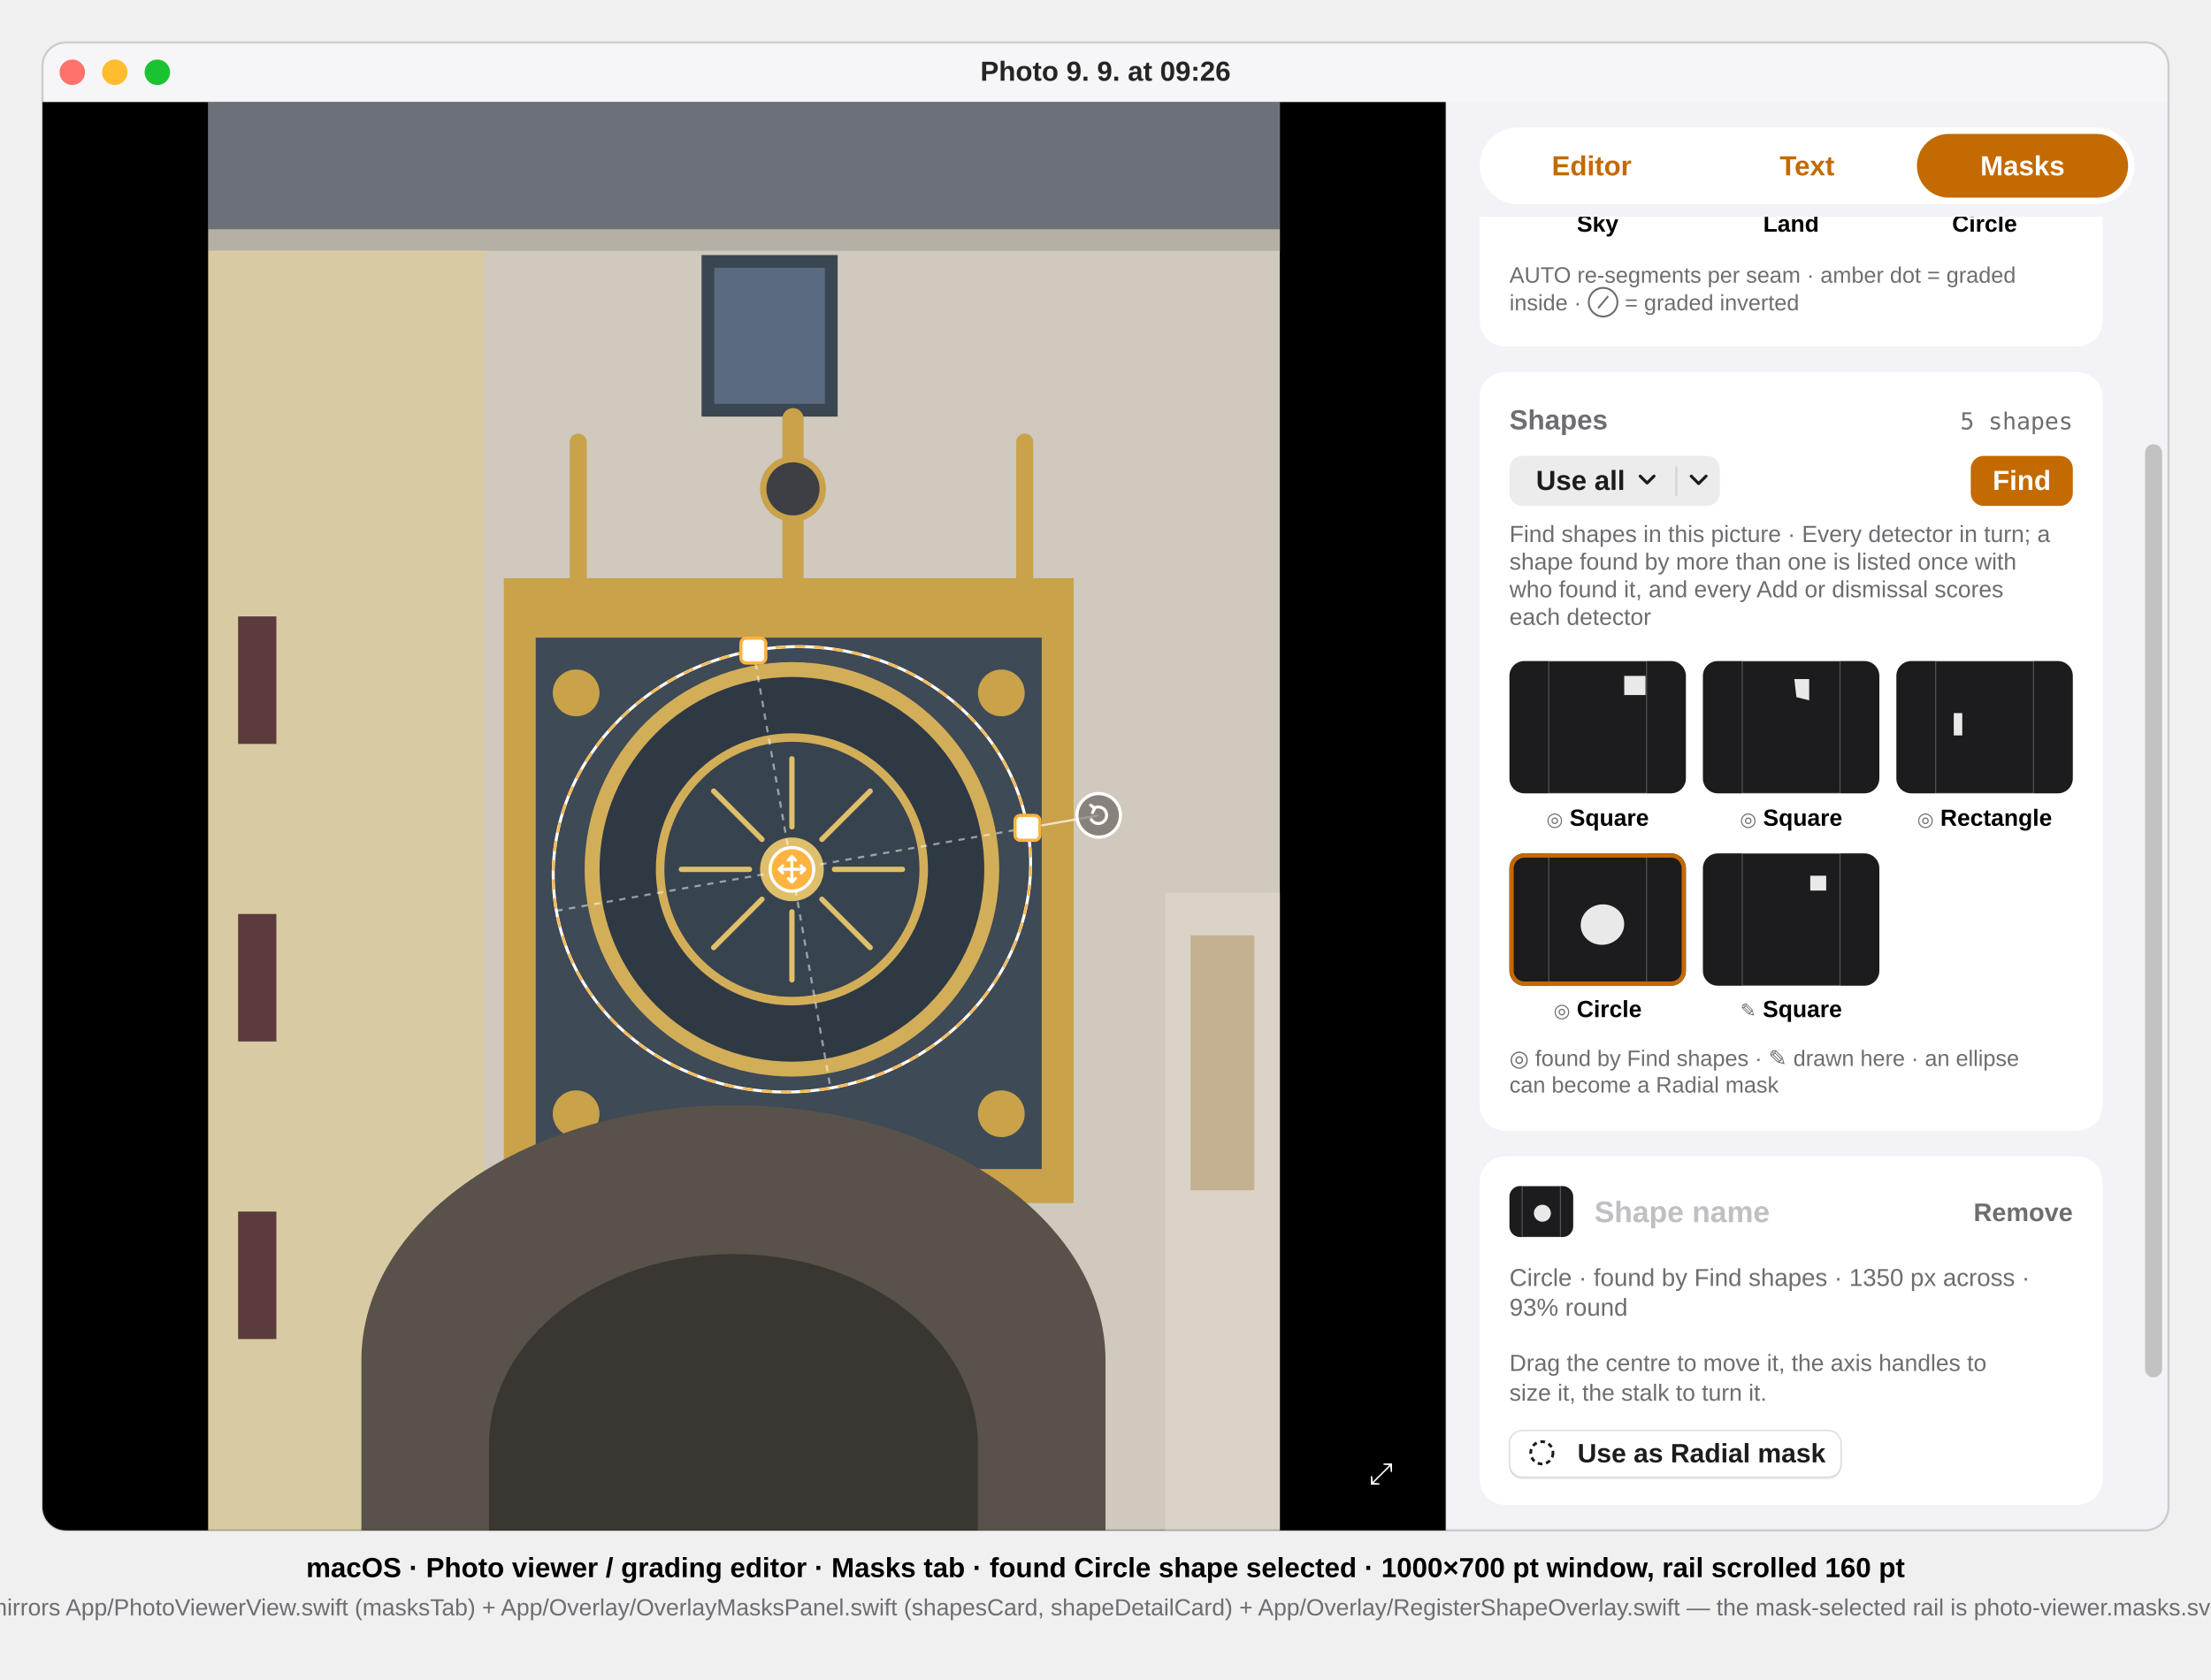
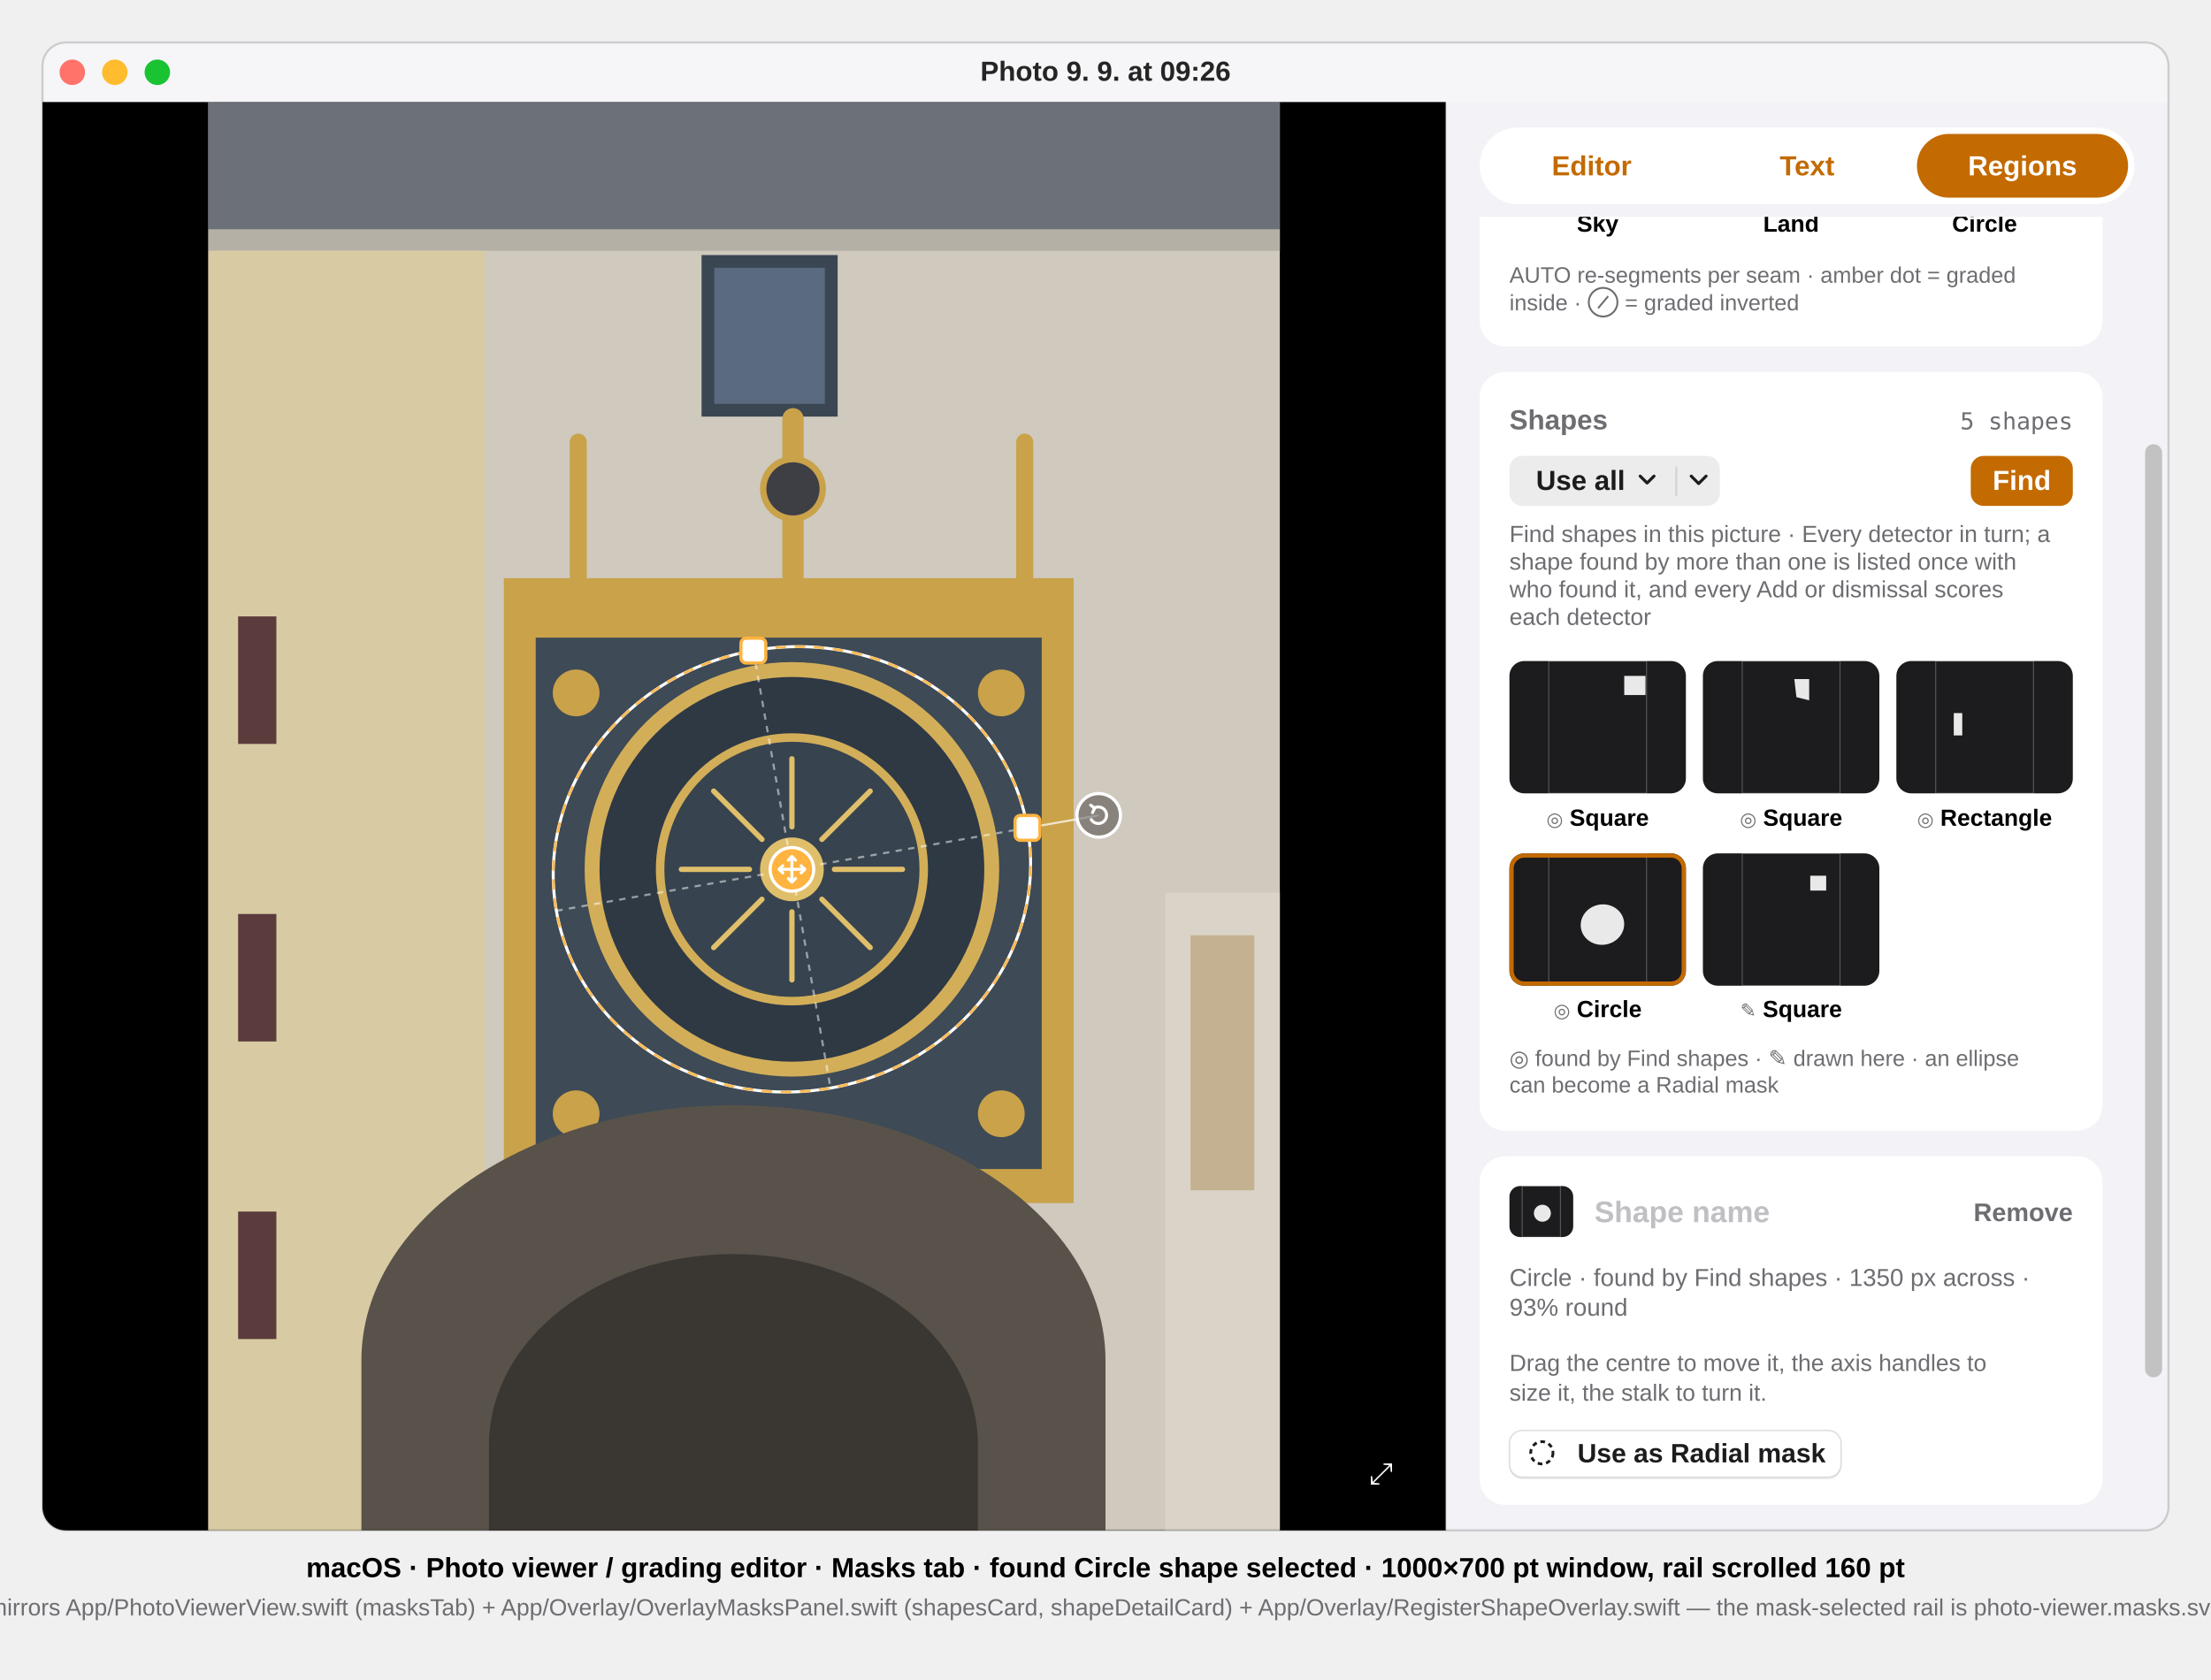
<svg xmlns="http://www.w3.org/2000/svg" viewBox="0 0 1040 790" font-family="-apple-system, BlinkMacSystemFont, 'SF Pro Text', 'Helvetica Neue', Arial, sans-serif">
  <defs>
    <clipPath id="win">
      <rect x="20" y="20" width="1000" height="700" rx="11" />
    </clipPath>
    <clipPath id="photo">
      <rect x="98" y="48" width="504" height="672" />
    </clipPath>
    <clipPath id="railscroll">
      <rect x="680" y="102" width="340" height="618" />
    </clipPath>
    <clipPath id="tile-sky">
      <rect x="710" y="126" width="83" height="62.25" rx="6" />
    </clipPath>
    <radialGradient id="soft" cx="0.5" cy="0.5" r="0.5">
      <stop offset="0" stop-color="#FFFFFF" stop-opacity="1" />
      <stop offset="0.45" stop-color="#FFFFFF" stop-opacity="0.9" />
      <stop offset="1" stop-color="#FFFFFF" stop-opacity="0" />
    </radialGradient>
  </defs>
  <style>text{font-family:inherit}.sb{font-weight:600}.b{font-weight:700}.mono{font-variant-numeric:tabular-nums;font-family:'SF Mono', Menlo, monospace}</style>
  <g clip-path="url(#win)">
    <rect x="20" y="20" width="1000" height="700" fill="#F2F2F7" />
    <g id="titlebar">
      <rect x="20" y="20" width="1000" height="28" fill="#F6F6F8" />
      <circle cx="34" cy="34" r="6" fill="#FF736A" />
      <circle cx="54" cy="34" r="6" fill="#FEBC2E" />
      <circle cx="74" cy="34" r="6" fill="#19C332" />
      <text x="520" y="38" font-size="13" class="sb" text-anchor="middle" fill="#000" fill-opacity="0.85">Photo 9. 9. at 09:26</text>
    </g>
    <g id="media">
      <rect x="20" y="48" width="660" height="672" fill="#000000" />
      <g clip-path="url(#photo)">
        <rect x="98" y="48" width="504" height="672" fill="#CFC9BE" />
        <rect x="98" y="48" width="504" height="60" fill="#6C7079" />
        <rect x="98" y="108" width="504" height="10" fill="#B5B0A6" />
        <rect x="98" y="118" width="130" height="602" fill="#D8CBA3" />
        <g fill="#5B3B3C">
          <rect x="112" y="290" width="18" height="60" />
          <rect x="112" y="430" width="18" height="60" />
          <rect x="112" y="570" width="18" height="60" />
        </g>
        <rect x="330" y="120" width="64" height="76" fill="#3B4653" />
        <rect x="336" y="126" width="52" height="64" fill="#5A6B80" />
        <g fill="#C9A24A">
          <rect x="268" y="204" width="8" height="72" rx="4" />
          <rect x="368" y="192" width="10" height="84" rx="5" />
          <rect x="478" y="204" width="8" height="72" rx="4" />
        </g>
        <circle cx="373" cy="230" r="14" fill="#3D3F45" stroke="#C9A24A" stroke-width="3" />
        <rect x="237" y="272" width="268" height="294" fill="#C9A24A" />
        <rect x="252" y="300" width="238" height="250" fill="#3E4A55" />
        <g fill="#C9A24A">
          <circle cx="271" cy="326" r="11" />
          <circle cx="471" cy="326" r="11" />
          <circle cx="271" cy="524" r="11" />
          <circle cx="471" cy="524" r="11" />
        </g>
        <circle cx="372.5" cy="409" r="94" fill="#2E3944" stroke="#D3AE59" stroke-width="7" />
        <circle cx="372.5" cy="409" r="62" fill="#37434E" stroke="#D3AE59" stroke-width="4" />
        <g stroke="#E0BF6B" stroke-width="2.5" stroke-linecap="round">
          <line x1="392.5" y1="409" x2="424.5" y2="409" />
          <line x1="386.6" y1="423.1" x2="409.3" y2="445.8" />
          <line x1="372.5" y1="429" x2="372.5" y2="461" />
          <line x1="358.4" y1="423.1" x2="335.7" y2="445.8" />
          <line x1="352.5" y1="409" x2="320.5" y2="409" />
          <line x1="358.4" y1="394.9" x2="335.7" y2="372.2" />
          <line x1="372.5" y1="389" x2="372.5" y2="357" />
          <line x1="386.6" y1="394.9" x2="409.3" y2="372.2" />
        </g>
        <circle cx="372.5" cy="409" r="15" fill="#E0BF6B" />
        <path d="M170 720 L170 640 A175 120 0 0 1 520 640 L520 720 Z" fill="#58524A" />
        <path d="M230 720 L230 680 A115 90 0 0 1 460 680 L460 720 Z" fill="#3A3733" />
        <rect x="548" y="420" width="54" height="300" fill="#DAD3C7" />
        <rect x="560" y="440" width="30" height="120" fill="#B49B6D" opacity="0.6" />
      </g>
      <g id="shape-handles" clip-path="url(#photo)">
        <g stroke="#FFFFFF" stroke-opacity="0.5" stroke-width="1" stroke-dasharray="3 3">
          <line x1="261.7" y1="428.5" x2="483.3" y2="389.5" />
          <line x1="354.35" y1="306.1" x2="390.65" y2="511.9" />
        </g>
        <ellipse cx="372.5" cy="409" rx="112.5" ry="104.5" transform="rotate(-10 372.5 409)" fill="none" stroke="#FFFFFF" stroke-width="1.4" />
        <ellipse cx="372.5" cy="409" rx="112.5" ry="104.5" transform="rotate(-10 372.5 409)" fill="none" stroke="#FFB340" stroke-opacity="0.9" stroke-width="1.2" stroke-dasharray="5 4" />
        <line x1="483.3" y1="389.5" x2="516.8" y2="383.6" stroke="#FFFFFF" stroke-opacity="0.7" stroke-width="1" />
        <rect x="477.45" y="383.65" width="11.7" height="11.7" rx="2.5" fill="#FFFFFF" stroke="#FFB340" stroke-width="1.5" />
        <rect x="348.5" y="300.25" width="11.7" height="11.7" rx="2.5" fill="#FFFFFF" stroke="#FFB340" stroke-width="1.5" />
        <circle cx="372.5" cy="409" r="10.25" fill="#FFB340" stroke="#FFFFFF" stroke-width="1.5" />
        <g fill="none" stroke="#FFFFFF" stroke-width="1.4" stroke-linecap="round" stroke-linejoin="round" data-symbol="arrow.up.and.down.and.arrow.left.and.right">
          <line x1="366.5" y1="409" x2="378.5" y2="409" />
          <line x1="372.5" y1="403" x2="372.5" y2="415" />
          <path d="M368.2 407.3 L366.5 409 L368.2 410.7" />
          <path d="M376.8 407.3 L378.5 409 L376.8 410.7" />
          <path d="M370.8 404.7 L372.5 403 L374.2 404.7" />
          <path d="M370.8 413.3 L372.5 415 L374.2 413.3" />
        </g>
        <circle cx="516.8" cy="383.6" r="10.25" fill="#000000" fill-opacity="0.35" stroke="#FFFFFF" stroke-width="1.5" />
        <g fill="none" stroke="#FFFFFF" stroke-width="1.4" stroke-linecap="round" stroke-linejoin="round" data-symbol="arrow.clockwise">
          <path d="M513.3 385.6 A3.9 3.9 0 1 0 514.6 380.2" />
          <path d="M513 378.8 L514.9 380.2 L513.9 382.3" />
        </g>
      </g>
      <text x="644" y="698" font-size="14" fill="#FFFFFF" data-symbol="arrow.up.left.and.arrow.down.right">⤢</text>
    </g>
    <line x1="680" y1="48" x2="680" y2="720" stroke="#000" stroke-opacity="0.1" />
    <g id="rail">
      <g id="railtabs">
        <rect x="696" y="60" width="308" height="36" rx="18" fill="#FFFFFF" />
        <rect x="901.67" y="63" width="99.33" height="30" rx="15" fill="#C36A00" />
        <text x="748.67" y="82.5" font-size="13" class="sb" text-anchor="middle" fill="#C36A00">Editor</text>
        <text x="850" y="82.5" font-size="13" class="sb" text-anchor="middle" fill="#C36A00">Text</text>
-         <text x="951.33" y="82.5" font-size="13" class="sb" text-anchor="middle" fill="#FFFFFF">Masks</text>
+         <text x="951.33" y="82.5" font-size="13" class="sb" text-anchor="middle" fill="#FFFFFF">Regions</text>
      </g>
      <rect x="1009" y="209" width="8" height="439" rx="4" fill="#C2C2C2" />
      <g id="railcontent" clip-path="url(#railscroll)">
        <g id="deck">
          <rect x="696" y="-8" width="293" height="171" rx="12" fill="#FFFFFF" />
          <text x="710" y="19" font-size="13" class="sb" fill="#6D6D72">Masks</text>
          <text x="975" y="19" font-size="11" class="mono" text-anchor="end" fill="#6D6D72">3 masks</text>
          <g id="tile-sky">
            <rect x="710" y="32" width="83" height="62.25" rx="6" fill="#FFFFFF" />
            <path clip-path="url(#tile-sky)" d="M710 56 L722 54 L734 58 L746 53 L758 57 L770 52 L782 56 L793 54 L793 94.25 L710 94.25 Z" fill="#1C1C1E" />
            <rect x="713" y="35" width="26" height="11" rx="3" fill="#FFFFFF" fill-opacity="0.85" />
            <text x="726" y="43.5" font-size="7.5" class="sb mono" text-anchor="middle" fill="#1C1C1E">AUTO</text>
            <rect x="710" y="32" width="83" height="62.25" rx="6" fill="none" stroke="#000" stroke-opacity="0.14" />
            <text x="751.5" y="109" font-size="11" class="sb" text-anchor="middle" fill="#000">Sky</text>
          </g>
          <g id="tile-land">
            <rect x="801" y="32" width="83" height="62.25" rx="6" fill="#FFFFFF" />
            <rect x="804" y="35" width="26" height="11" rx="3" fill="#FFFFFF" fill-opacity="0.85" />
            <text x="817" y="43.5" font-size="7.5" class="sb mono" text-anchor="middle" fill="#1C1C1E">AUTO</text>
            <rect x="801" y="32" width="83" height="62.25" rx="6" fill="none" stroke="#000" stroke-opacity="0.14" />
            <text x="842.5" y="109" font-size="11" class="sb" text-anchor="middle" fill="#000">Land</text>
          </g>
          <g id="tile-circle">
            <rect x="892" y="32" width="83" height="62.25" rx="6" fill="#1C1C1E" />
            <ellipse cx="937.5" cy="65" rx="18" ry="10" transform="rotate(-10 937.5 65)" fill="url(#soft)" />
            <text x="933.5" y="109" font-size="11" class="sb" text-anchor="middle" fill="#000">Circle</text>
          </g>
          <text x="710" y="133" font-size="10.5" fill="#6D6D72">AUTO re-segments per seam · amber dot = graded</text>
          <text x="710" y="146" font-size="10.5" fill="#6D6D72">inside · ⊘ = graded inverted</text>
        </g>
        <g id="shapes">
          <rect x="696" y="175" width="293" height="357" rx="12" fill="#FFFFFF" />
          <text x="710" y="202" font-size="13" class="sb" fill="#6D6D72">Shapes</text>
          <text x="975" y="202" font-size="11" class="mono" text-anchor="end" fill="#6D6D72">5 shapes</text>
          <g id="findrow">
            <rect x="710" y="214.5" width="99" height="23.5" rx="6" fill="#ECECEC" />
            <text x="722.5" y="230.5" font-size="13" class="sb" fill="#1C1C1E">Use all</text>
            <path d="M771.5 224 l3.25 3.25 3.25 -3.25" fill="none" stroke="#1C1C1E" stroke-width="1.4" stroke-linecap="round" stroke-linejoin="round" data-symbol="chevron.down" />
            <line x1="788.5" y1="219.5" x2="788.5" y2="233.5" stroke="#000" stroke-opacity="0.10" />
            <path d="M795.5 224 l3.5 3.5 3.5 -3.5" fill="none" stroke="#1C1C1E" stroke-width="1.4" stroke-linecap="round" stroke-linejoin="round" data-symbol="chevron.down" />
            <rect x="927" y="214.5" width="48" height="23.5" rx="6" fill="#C36A00" />
            <text x="951" y="230.5" font-size="13" class="sb" text-anchor="middle" fill="#FFFFFF">Find</text>
          </g>
          <g font-size="11" fill="#6D6D72">
            <text x="710" y="255">Find shapes in this picture · Every detector in turn; a</text>
            <text x="710" y="268">shape found by more than one is listed once with</text>
            <text x="710" y="281">who found it, and every Add or dismissal scores</text>
            <text x="710" y="294">each detector</text>
          </g>
          <g id="shape-tiles" fill="#1C1C1E">
            <rect x="710" y="311" width="83" height="62.25" rx="7" />
            <rect x="801" y="311" width="83" height="62.25" rx="7" />
            <rect x="892" y="311" width="83" height="62.25" rx="7" />
            <rect x="710" y="401.5" width="83" height="62.25" rx="7" />
            <rect x="801" y="401.5" width="83" height="62.25" rx="7" />
          </g>
          <g fill="none" stroke="#FFFFFF" stroke-opacity="0.25" stroke-width="0.5">
            <rect x="728.5" y="311" width="46" height="62.25" />
            <rect x="819.5" y="311" width="46" height="62.25" />
            <rect x="910.5" y="311" width="46" height="62.25" />
            <rect x="728.5" y="401.5" width="46" height="62.25" />
            <rect x="819.5" y="401.5" width="46" height="62.25" />
          </g>
          <g fill="#FFFFFF" fill-opacity="0.9">
            <rect x="764" y="318" width="10" height="9" />
            <polygon points="844,319.5 851,319.5 851,329.5 845,328" />
            <rect x="919" y="335.5" width="4" height="10.5" />
            <ellipse cx="753.75" cy="435" rx="10.25" ry="9.5" transform="rotate(-10 753.75 435)" />
            <rect x="851.5" y="412" width="7.5" height="7" />
          </g>
          <rect x="711" y="402.5" width="81" height="60.25" rx="6" fill="none" stroke="#C36A00" stroke-width="2" />
          <g font-size="11" class="sb" text-anchor="middle" fill="#000">
            <text x="751.5" y="388.5">
              <tspan font-size="9" font-weight="400" fill="#6D6D72">◎</tspan> Square</text>
            <text x="842.5" y="388.5">
              <tspan font-size="9" font-weight="400" fill="#6D6D72">◎</tspan> Square</text>
            <text x="933.5" y="388.5">
              <tspan font-size="9" font-weight="400" fill="#6D6D72">◎</tspan> Rectangle</text>
            <text x="751.5" y="478.5">
              <tspan font-size="9" font-weight="400" fill="#6D6D72">◎</tspan> Circle</text>
            <text x="842.5" y="478.5">
              <tspan font-size="9" font-weight="400" fill="#6D6D72">✎</tspan> Square</text>
          </g>
          <text x="710" y="501.5" font-size="10.5" fill="#6D6D72">◎ found by Find shapes · ✎ drawn here · an ellipse</text>
          <text x="710" y="514" font-size="10.5" fill="#6D6D72">can become a Radial mask</text>
        </g>
        <g id="shape-detail">
          <rect x="696" y="544" width="293" height="164" rx="12" fill="#FFFFFF" />
          <rect x="710" y="558" width="30" height="24" rx="5" fill="#1C1C1E" />
          <g fill="none" stroke="#FFFFFF" stroke-opacity="0.25" stroke-width="0.5">
            <rect x="716" y="558" width="18" height="24" />
          </g>
          <circle cx="725.5" cy="570.8" r="4" fill="#FFFFFF" fill-opacity="0.9" />
          <text x="750" y="575" font-size="14" class="b" fill="#BFBFC4">Shape name</text>
          <text x="975" y="574.5" font-size="12" class="sb" text-anchor="end" fill="#6D6D72">Remove</text>
          <text x="710" y="605" font-size="11.5" fill="#6D6D72">Circle · found by Find shapes · 1350 px across ·</text>
          <text x="710" y="619" font-size="11.5" fill="#6D6D72">93% round</text>
          <text x="710" y="645" font-size="11" fill="#6D6D72">Drag the centre to move it, the axis handles to</text>
          <text x="710" y="659" font-size="11" fill="#6D6D72">size it, the stalk to turn it.</text>
          <rect x="710" y="674" width="156" height="22" rx="6" fill="#000" fill-opacity="0.06" />
          <rect x="710" y="673" width="156" height="22" rx="6" fill="#FFFFFF" stroke="#000" stroke-opacity="0.12" stroke-width="0.75" />
          <circle cx="725.25" cy="683.5" r="5.25" fill="none" stroke="#1C1C1E" stroke-width="1.3" stroke-dasharray="2.2 1.8" data-symbol="circle.dashed" />
          <text x="742" y="688" font-size="12.5" class="sb" fill="#1C1C1E">Use as Radial mask</text>
        </g>
        <rect x="696" y="720" width="293" height="176" rx="12" fill="#FFFFFF" />
      </g>
    </g>
  </g>
  <rect x="20" y="20" width="1000" height="700" rx="11" fill="none" stroke="#000" stroke-opacity="0.16" />
  <text x="520" y="742" font-size="13" class="sb" text-anchor="middle" fill="#000">macOS · Photo viewer / grading editor · Masks tab · found Circle shape selected · 1000×700 pt window, rail scrolled 160 pt</text>
  <text x="520" y="760" font-size="11" text-anchor="middle" fill="#6D6D72">mirrors App/PhotoViewerView.swift (masksTab) + App/Overlay/OverlayMasksPanel.swift (shapesCard, shapeDetailCard) + App/Overlay/RegisterShapeOverlay.swift — the mask-selected rail is photo-viewer.masks.svg</text>
</svg>
